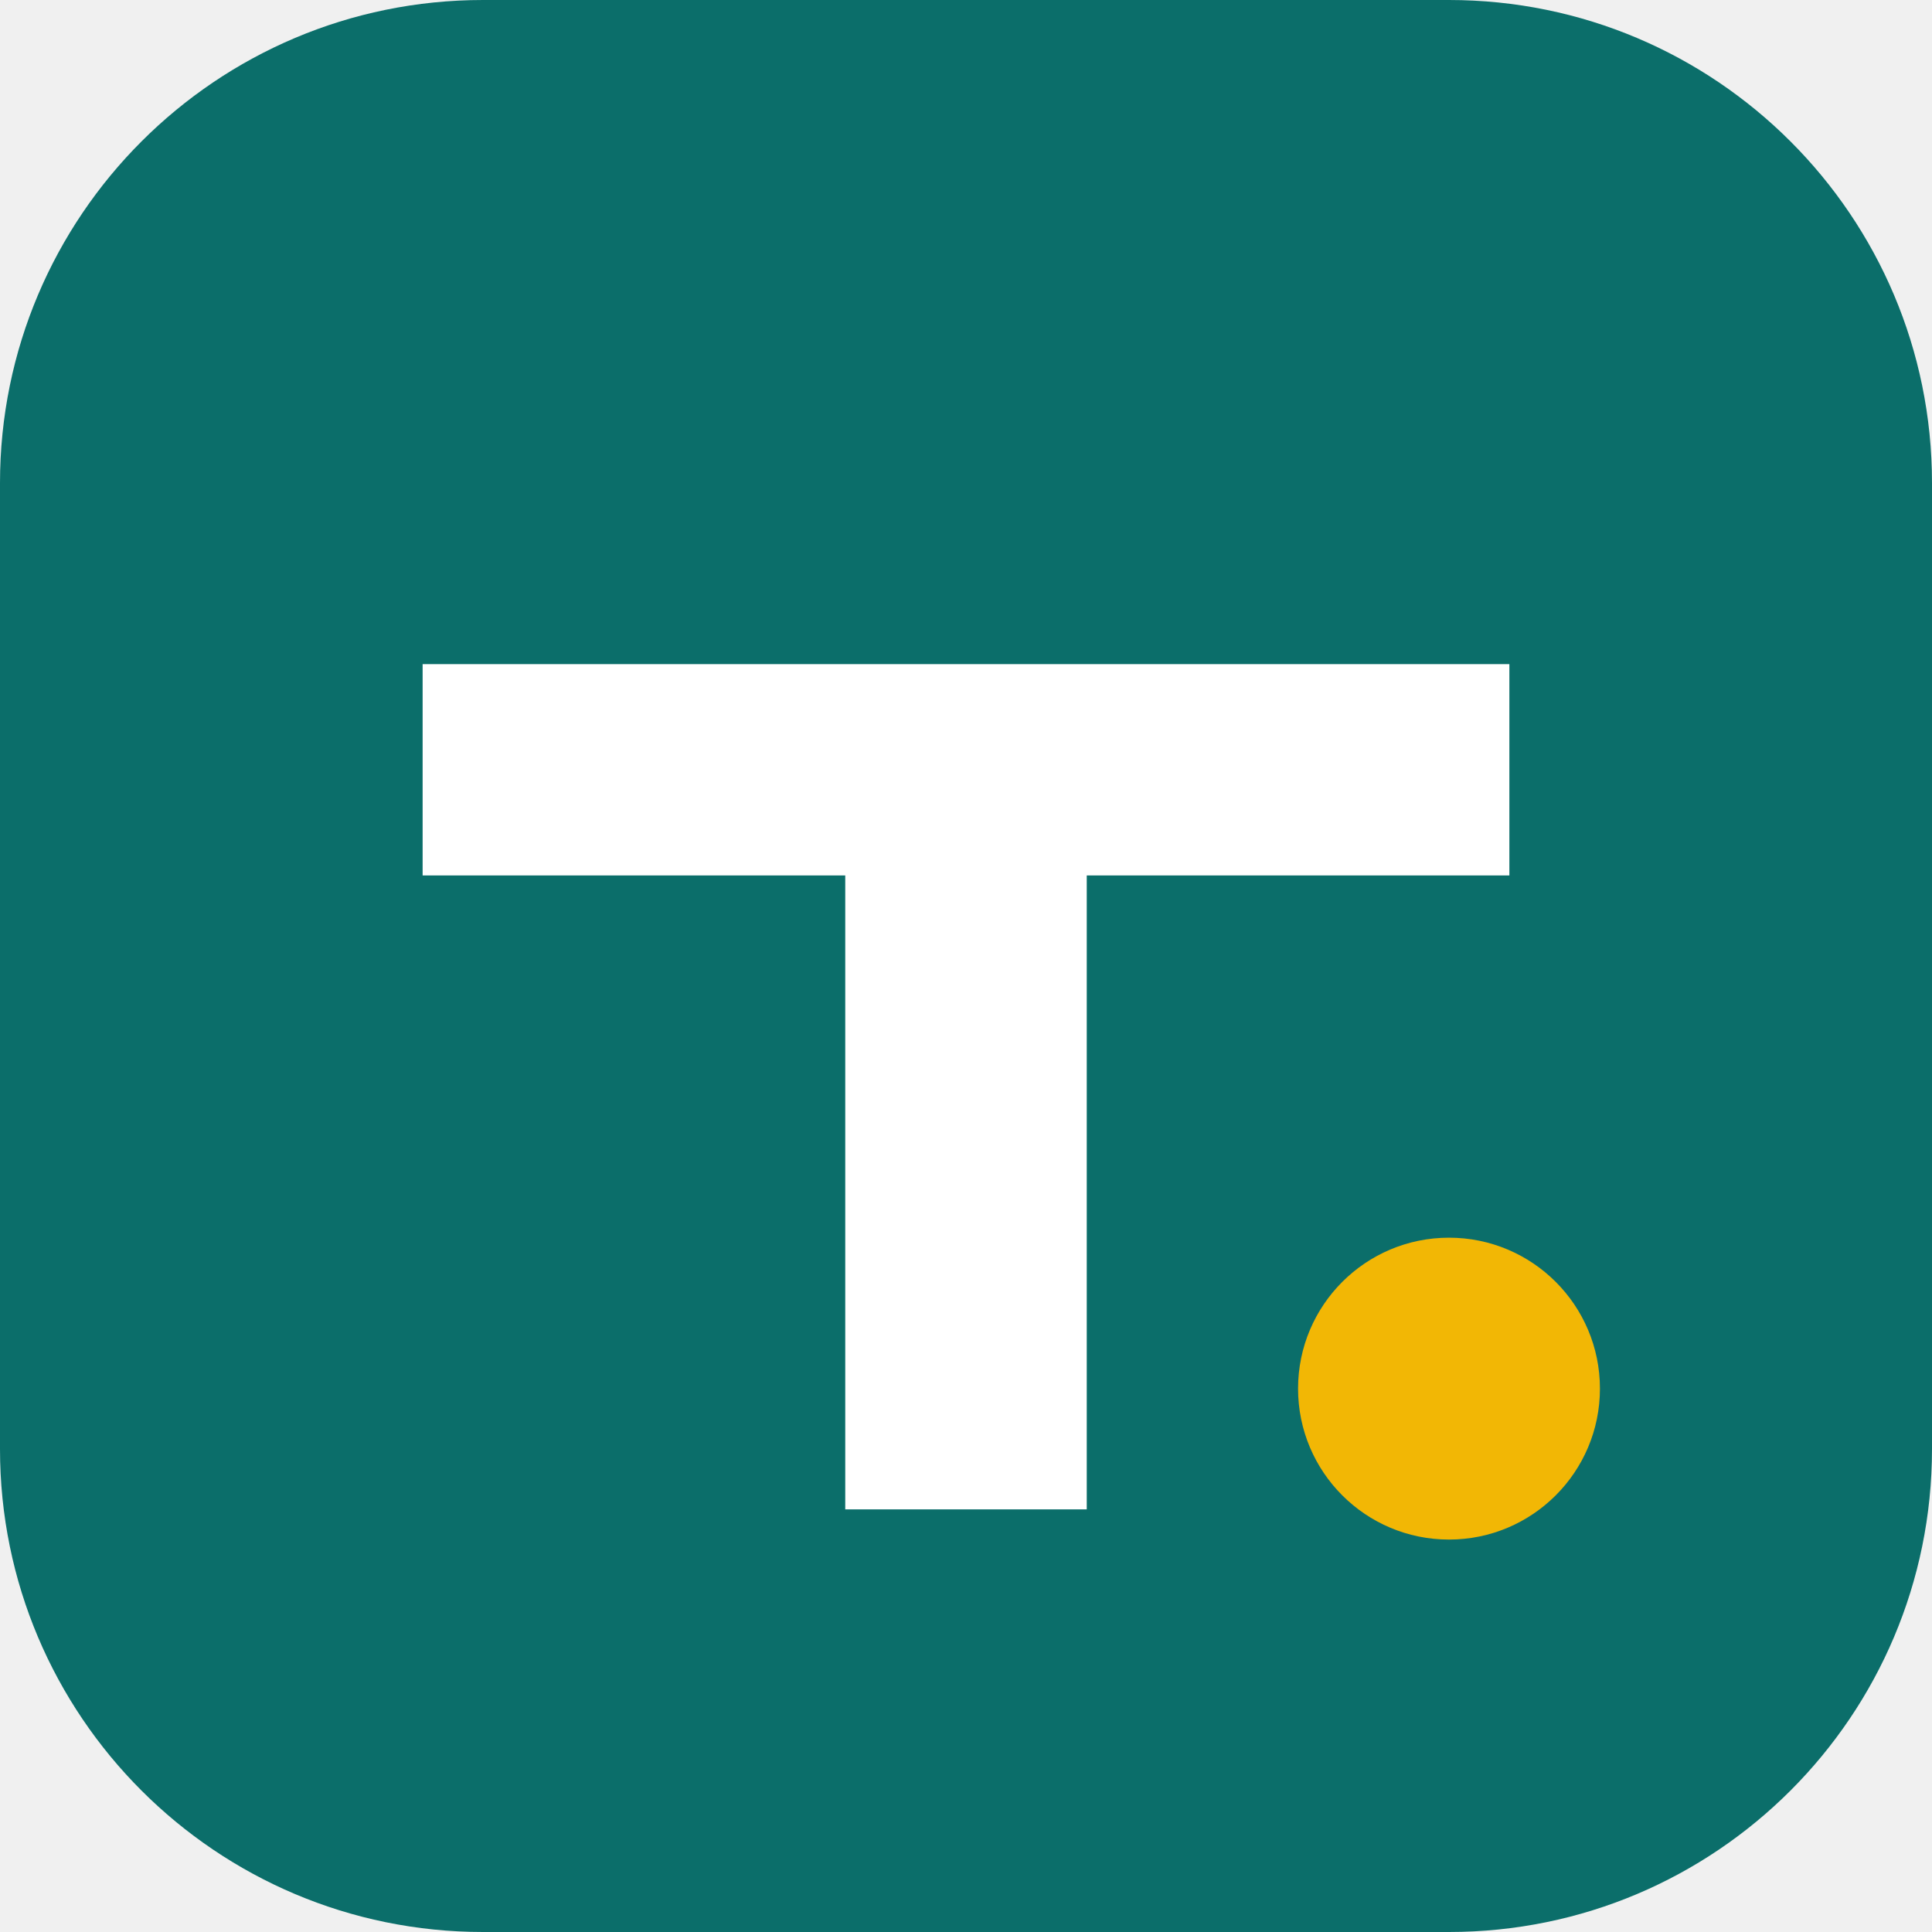
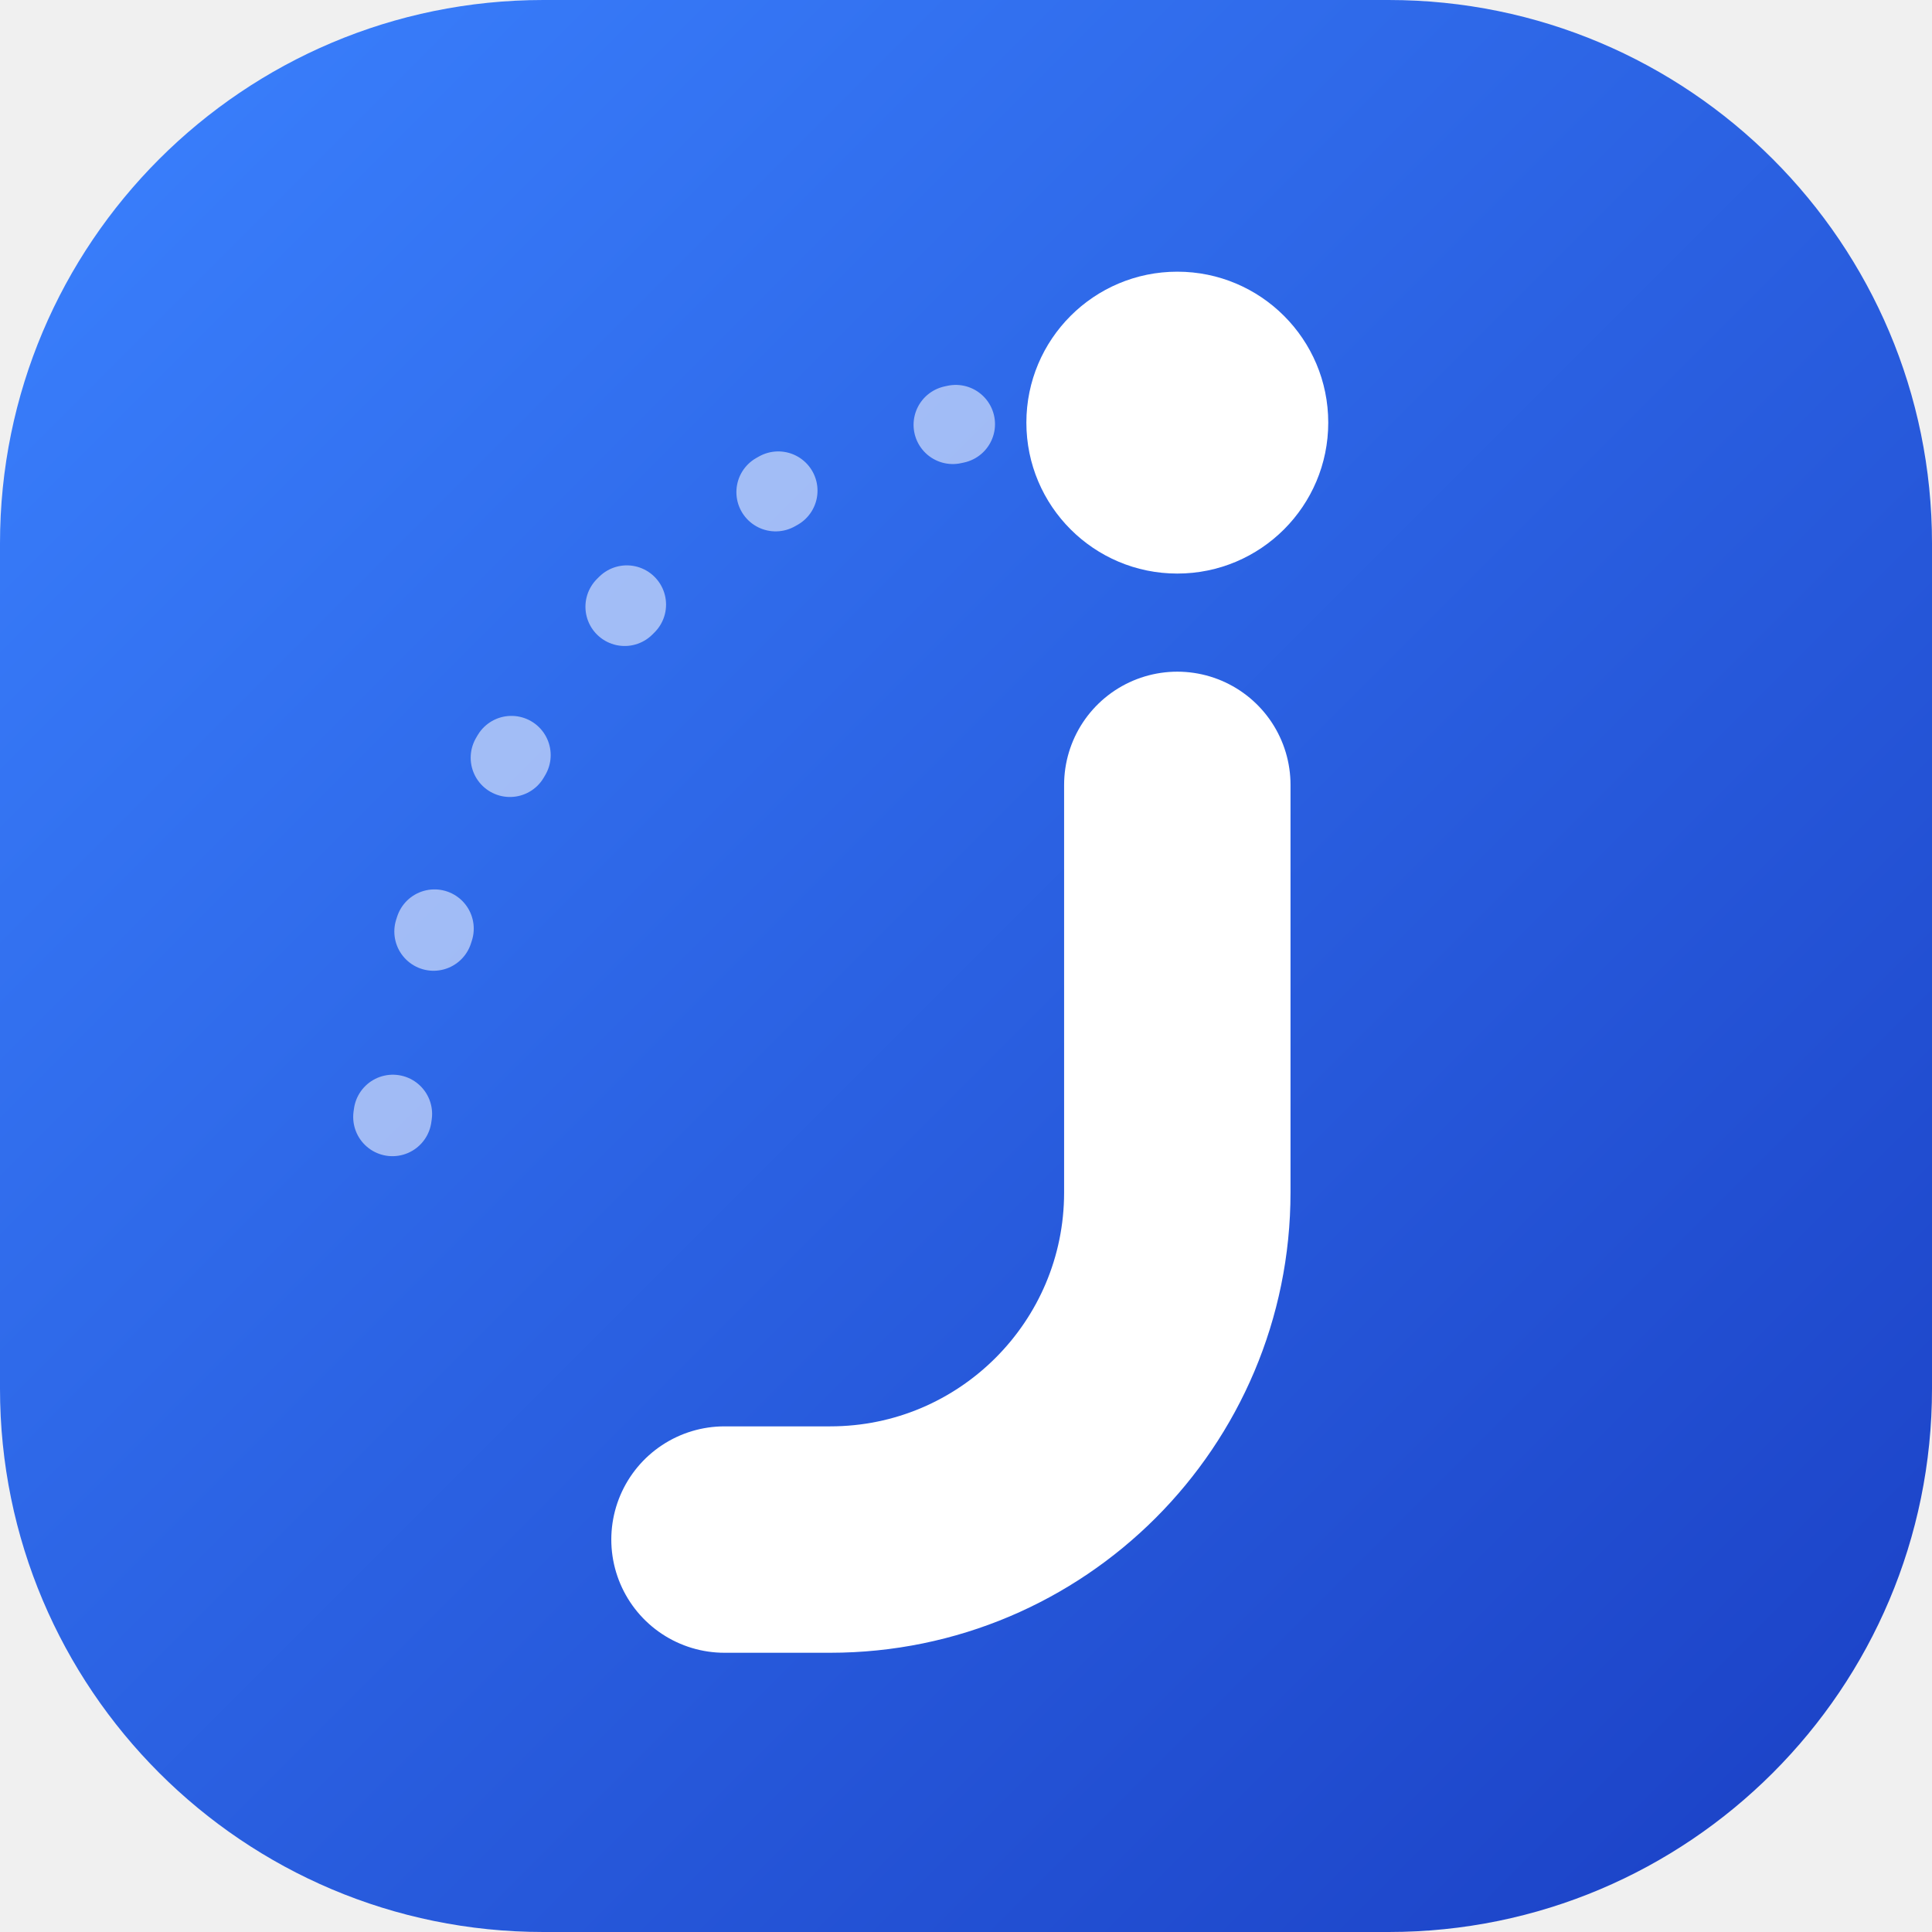
<svg xmlns="http://www.w3.org/2000/svg" viewBox="0 0 64 64">
-   <rect width="64" height="64" rx="16" fill="#0b6e6a" />
-   <path d="M14 22h36v7H36v21h-8V29H14z" fill="#fff" />
-   <circle cx="48" cy="46" r="5" fill="#f2b705" />
+   <defs>
+     <linearGradient id="jovia-g" x1="0" y1="0" x2="1" y2="1">
+       <stop offset="0" stop-color="#3b82ff" />
+       <stop offset="1" stop-color="#1a3fc4" />
+     </linearGradient>
+   </defs>
+   <rect width="64" height="64" rx="18" fill="url(#jovia-g)" />
+   <path d="M13 37C15 22 25 13 38 13.5" fill="none" stroke="#fff" stroke-opacity=".55" stroke-width="2.6" stroke-linecap="round" stroke-dasharray="0.1 6.2" />
+   <path d="M39 26V39.5A11.5 11.5 0 0 1 27.5 51H24" fill="none" stroke="#fff" stroke-width="7.5" stroke-linecap="round" stroke-linejoin="round" />
+   <circle cx="39" cy="14" r="5" fill="#fff" />
</svg>
